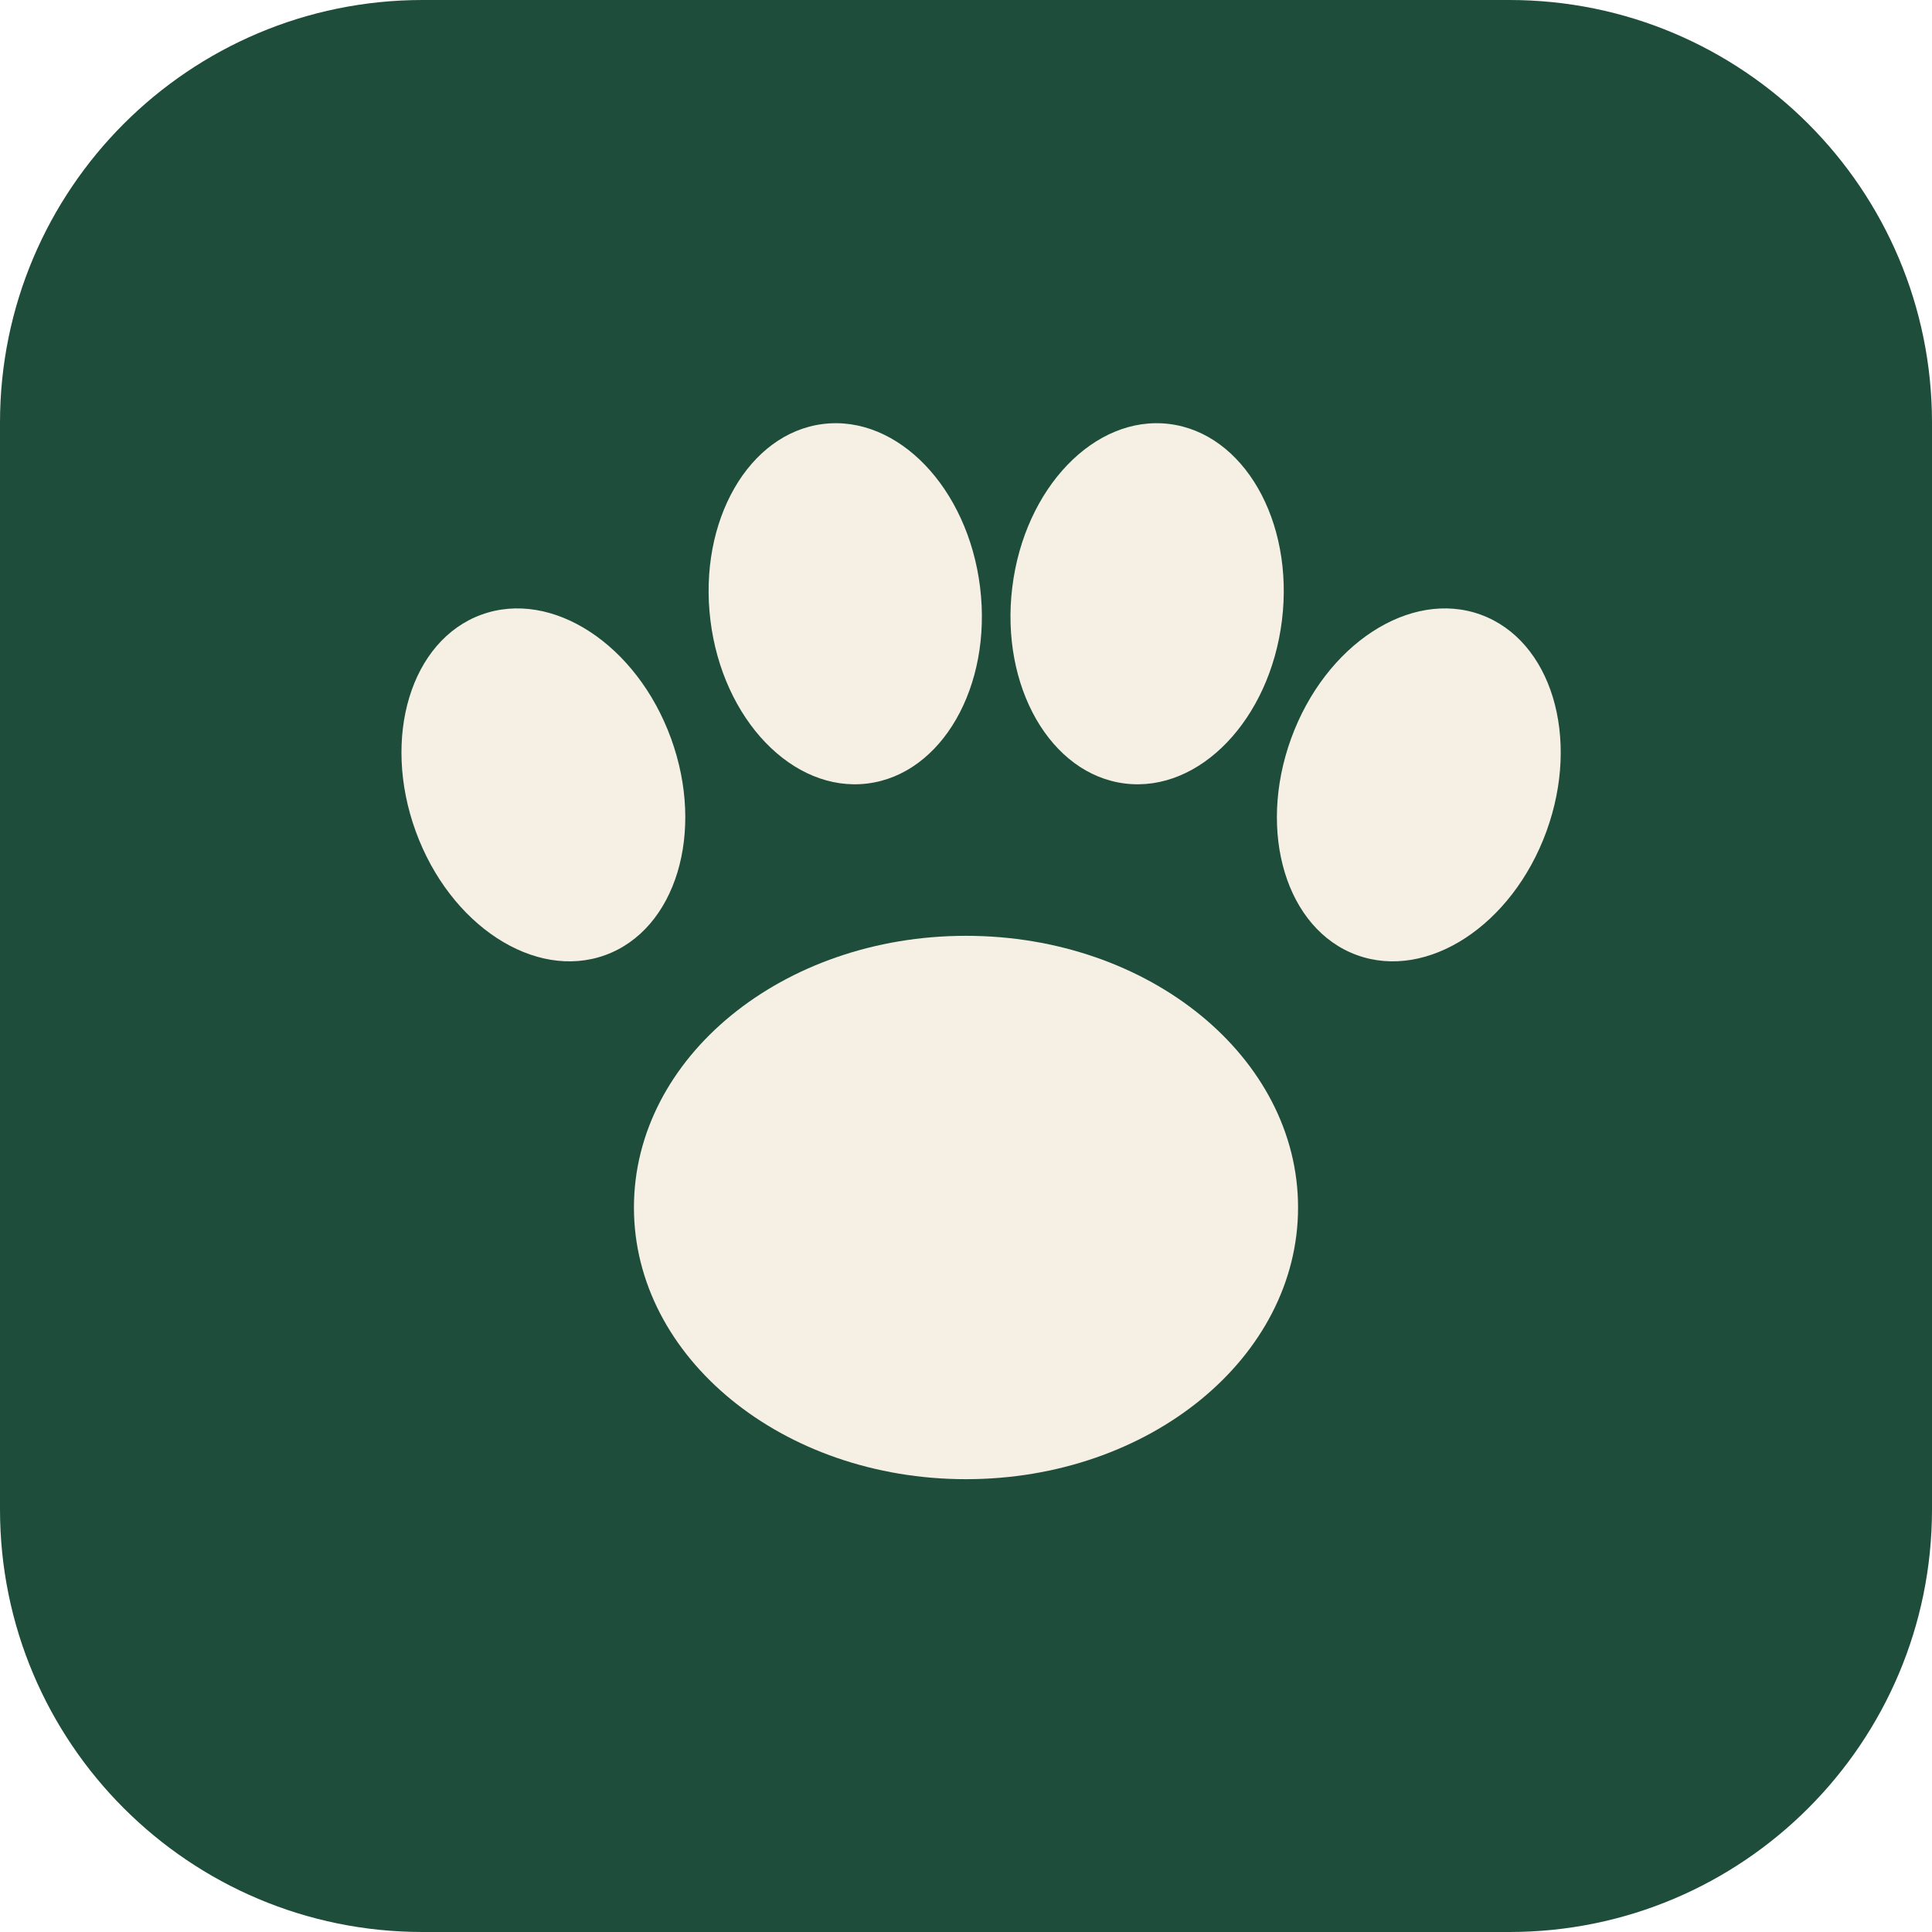
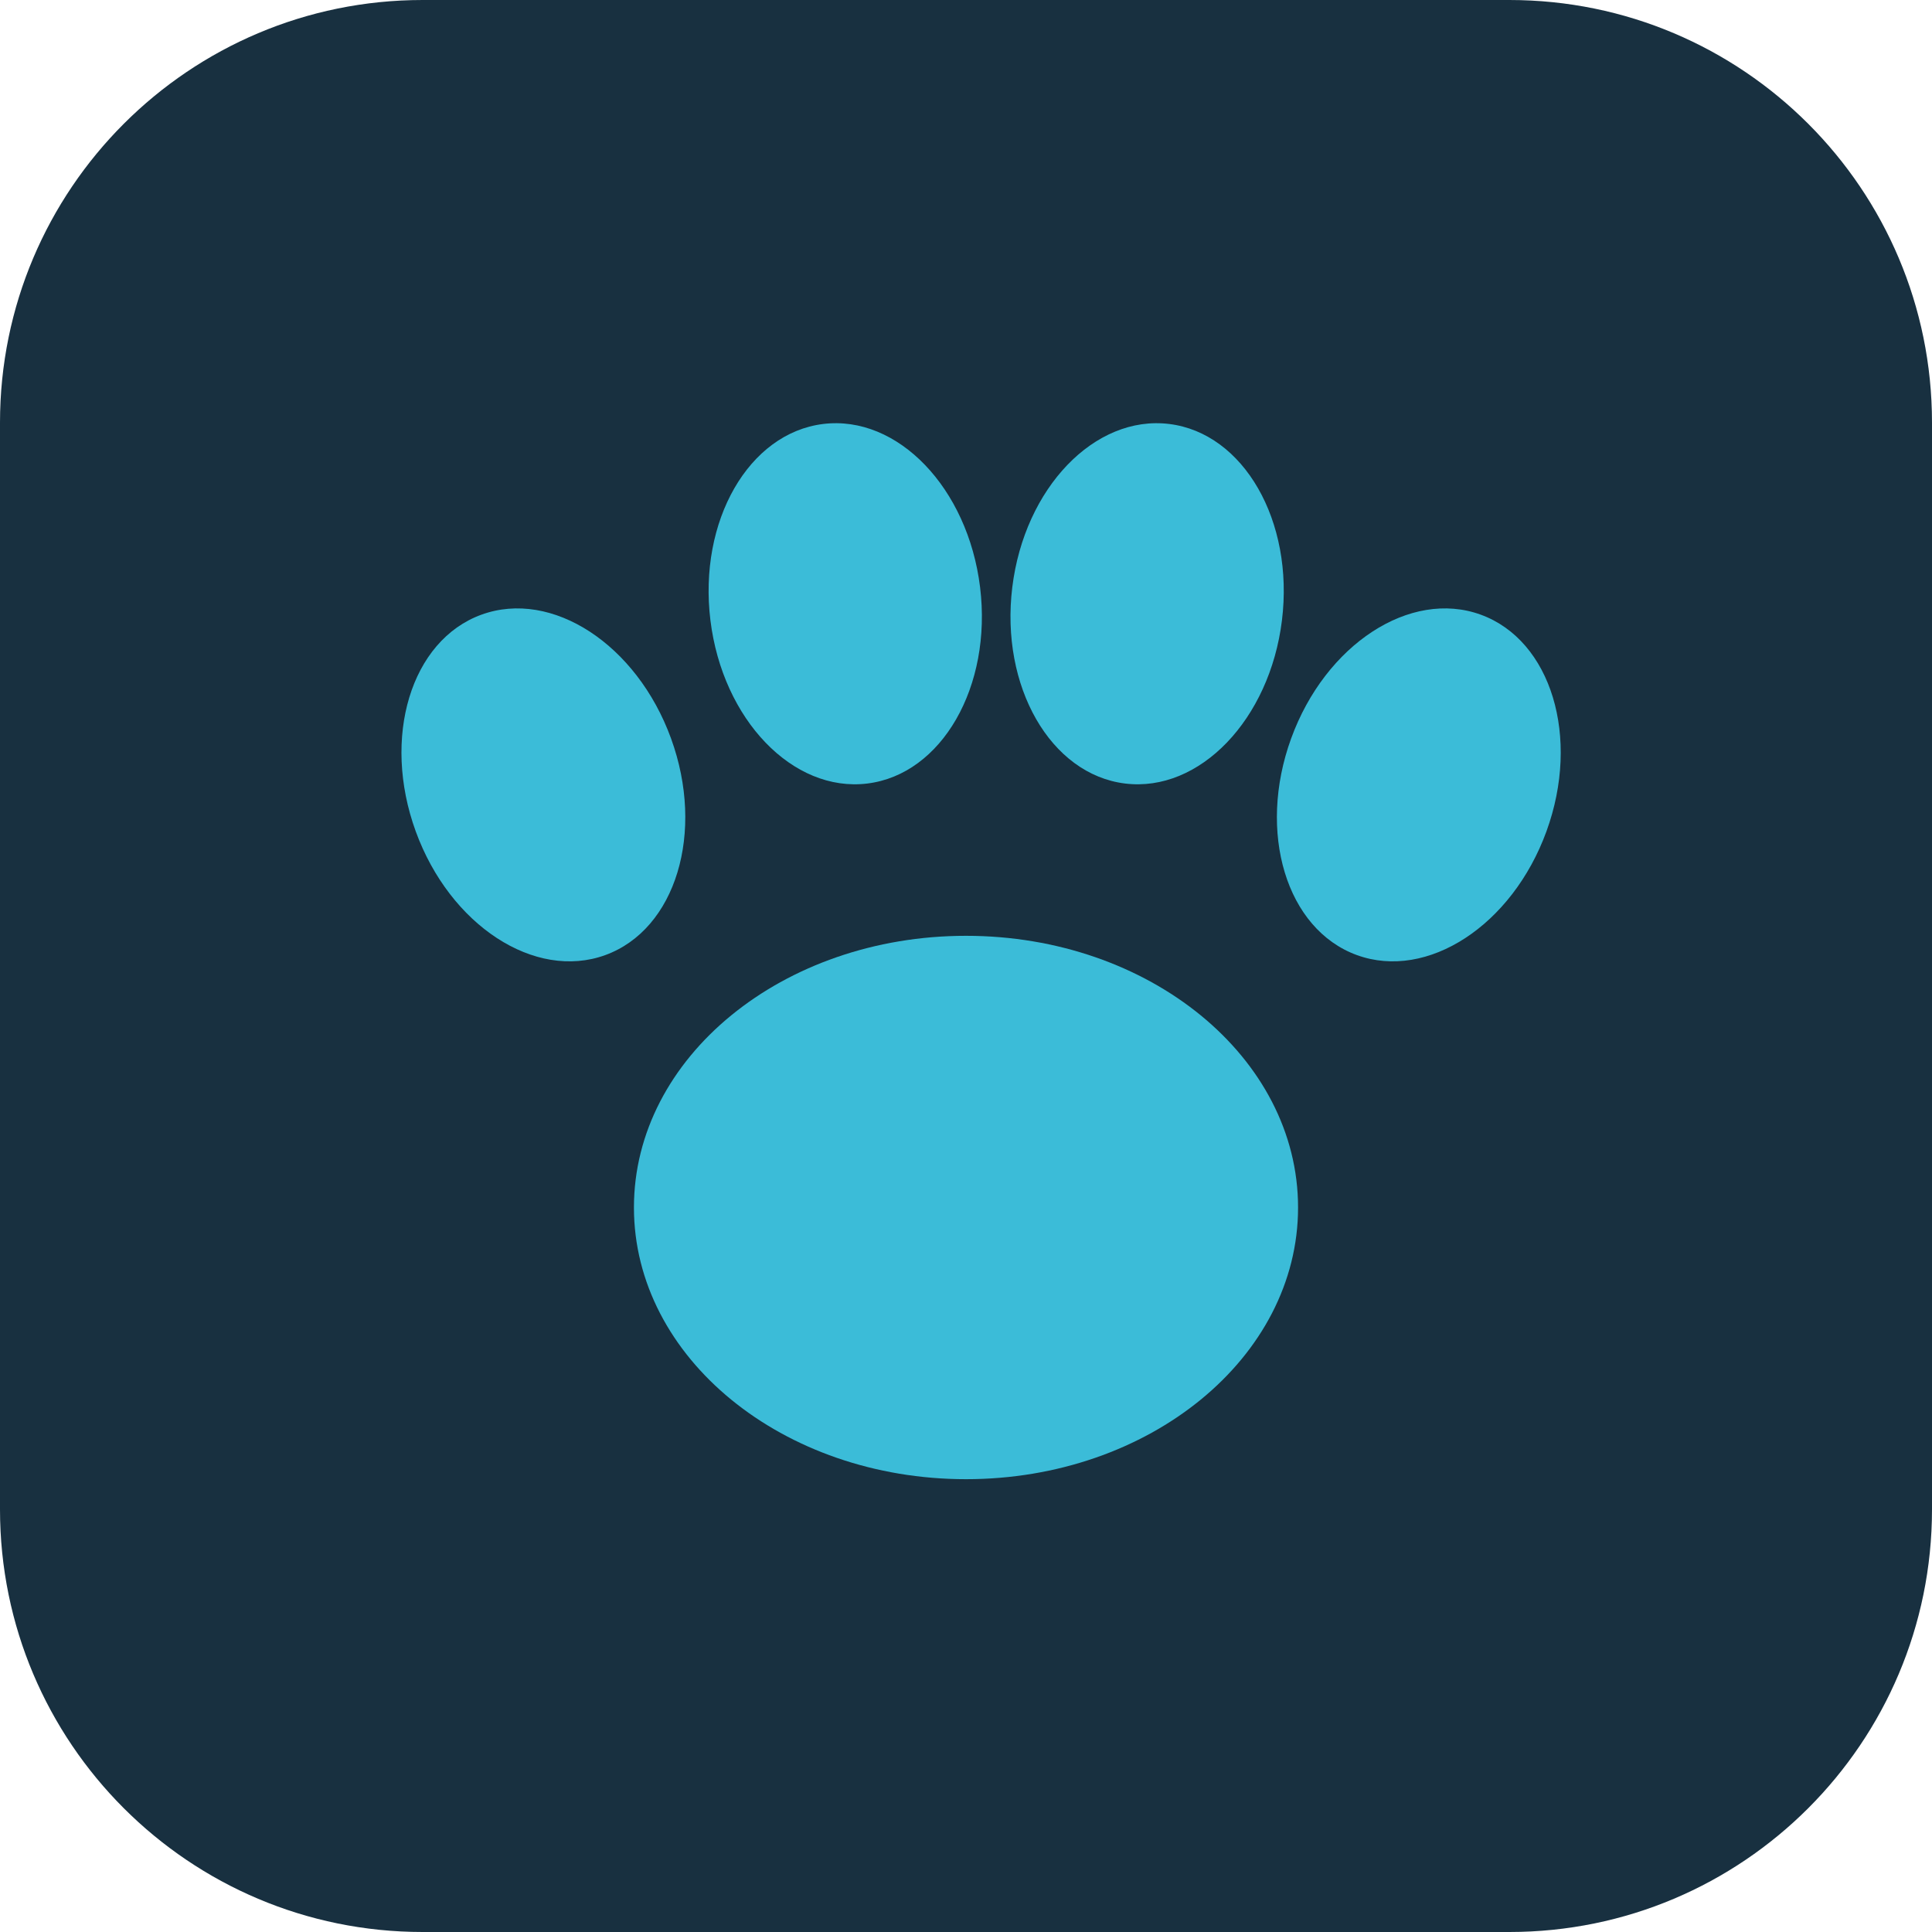
<svg xmlns="http://www.w3.org/2000/svg" viewBox="0 0 64 64">
-   <rect width="64" height="64" rx="14" fill="#1e4d3b" />
-   <g fill="#f5efe4">
+   <rect width="64" height="64" rx="14" fill="#183040" />
+   <g fill="#3bbcd8">
    <ellipse cx="32" cy="40" rx="11" ry="9" />
    <ellipse cx="18" cy="26" rx="4.5" ry="6" transform="rotate(-20 18 26)" />
    <ellipse cx="28" cy="20" rx="4.5" ry="6" transform="rotate(-7 28 20)" />
    <ellipse cx="38" cy="20" rx="4.5" ry="6" transform="rotate(7 38 20)" />
    <ellipse cx="47" cy="26" rx="4.5" ry="6" transform="rotate(20 47 26)" />
  </g>
</svg>
